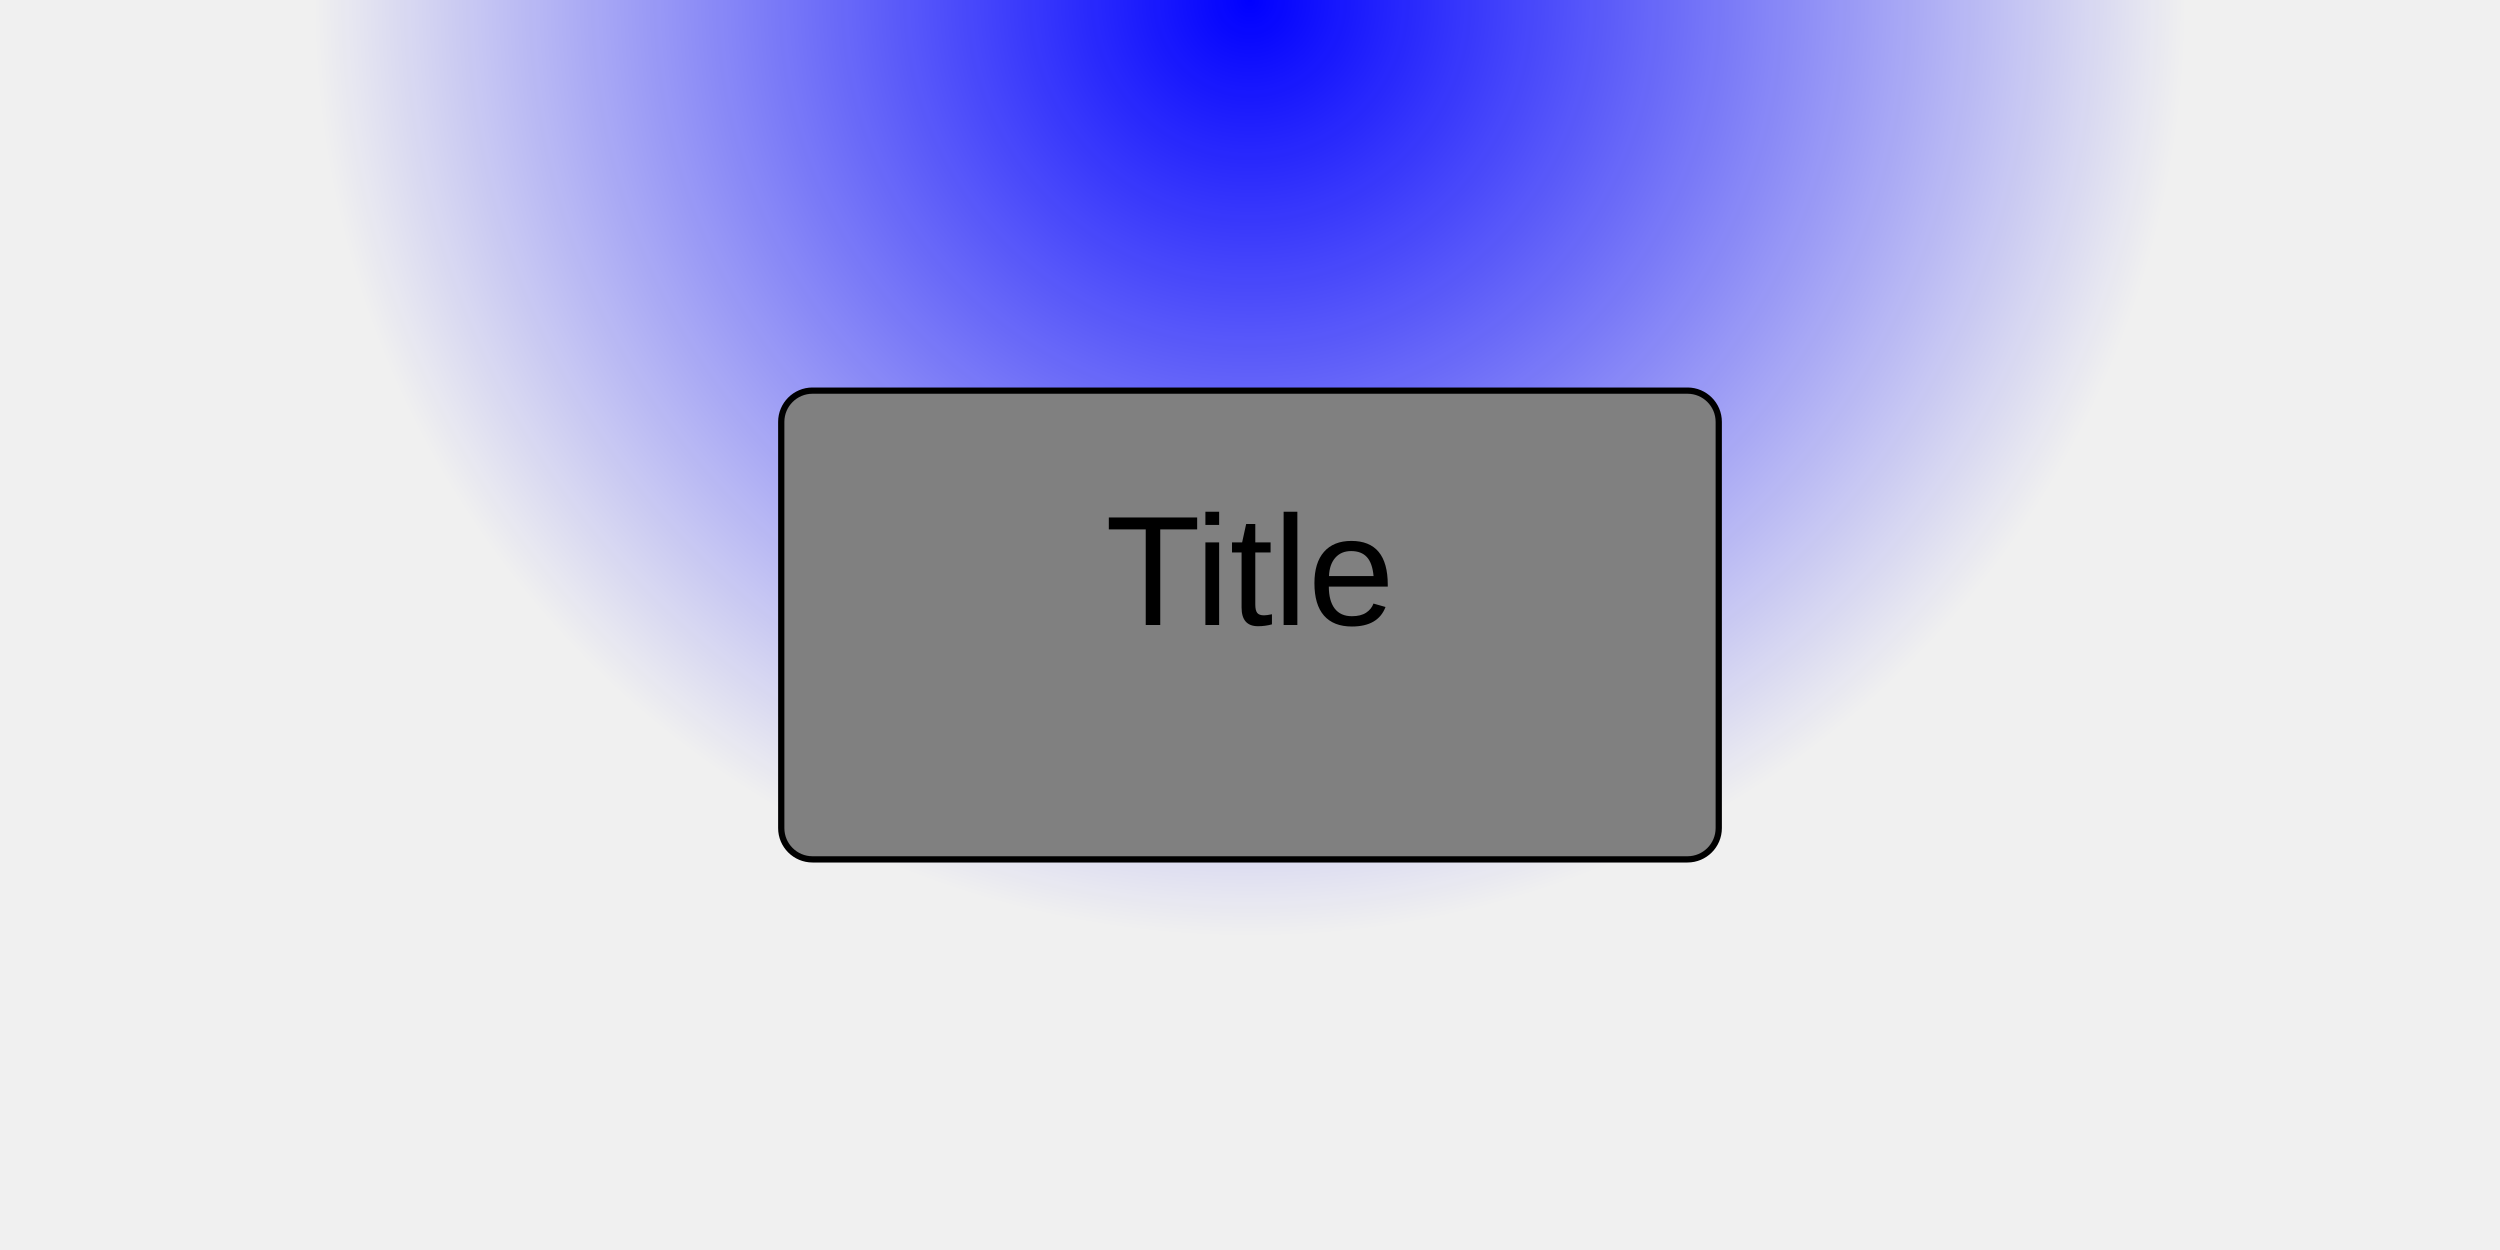
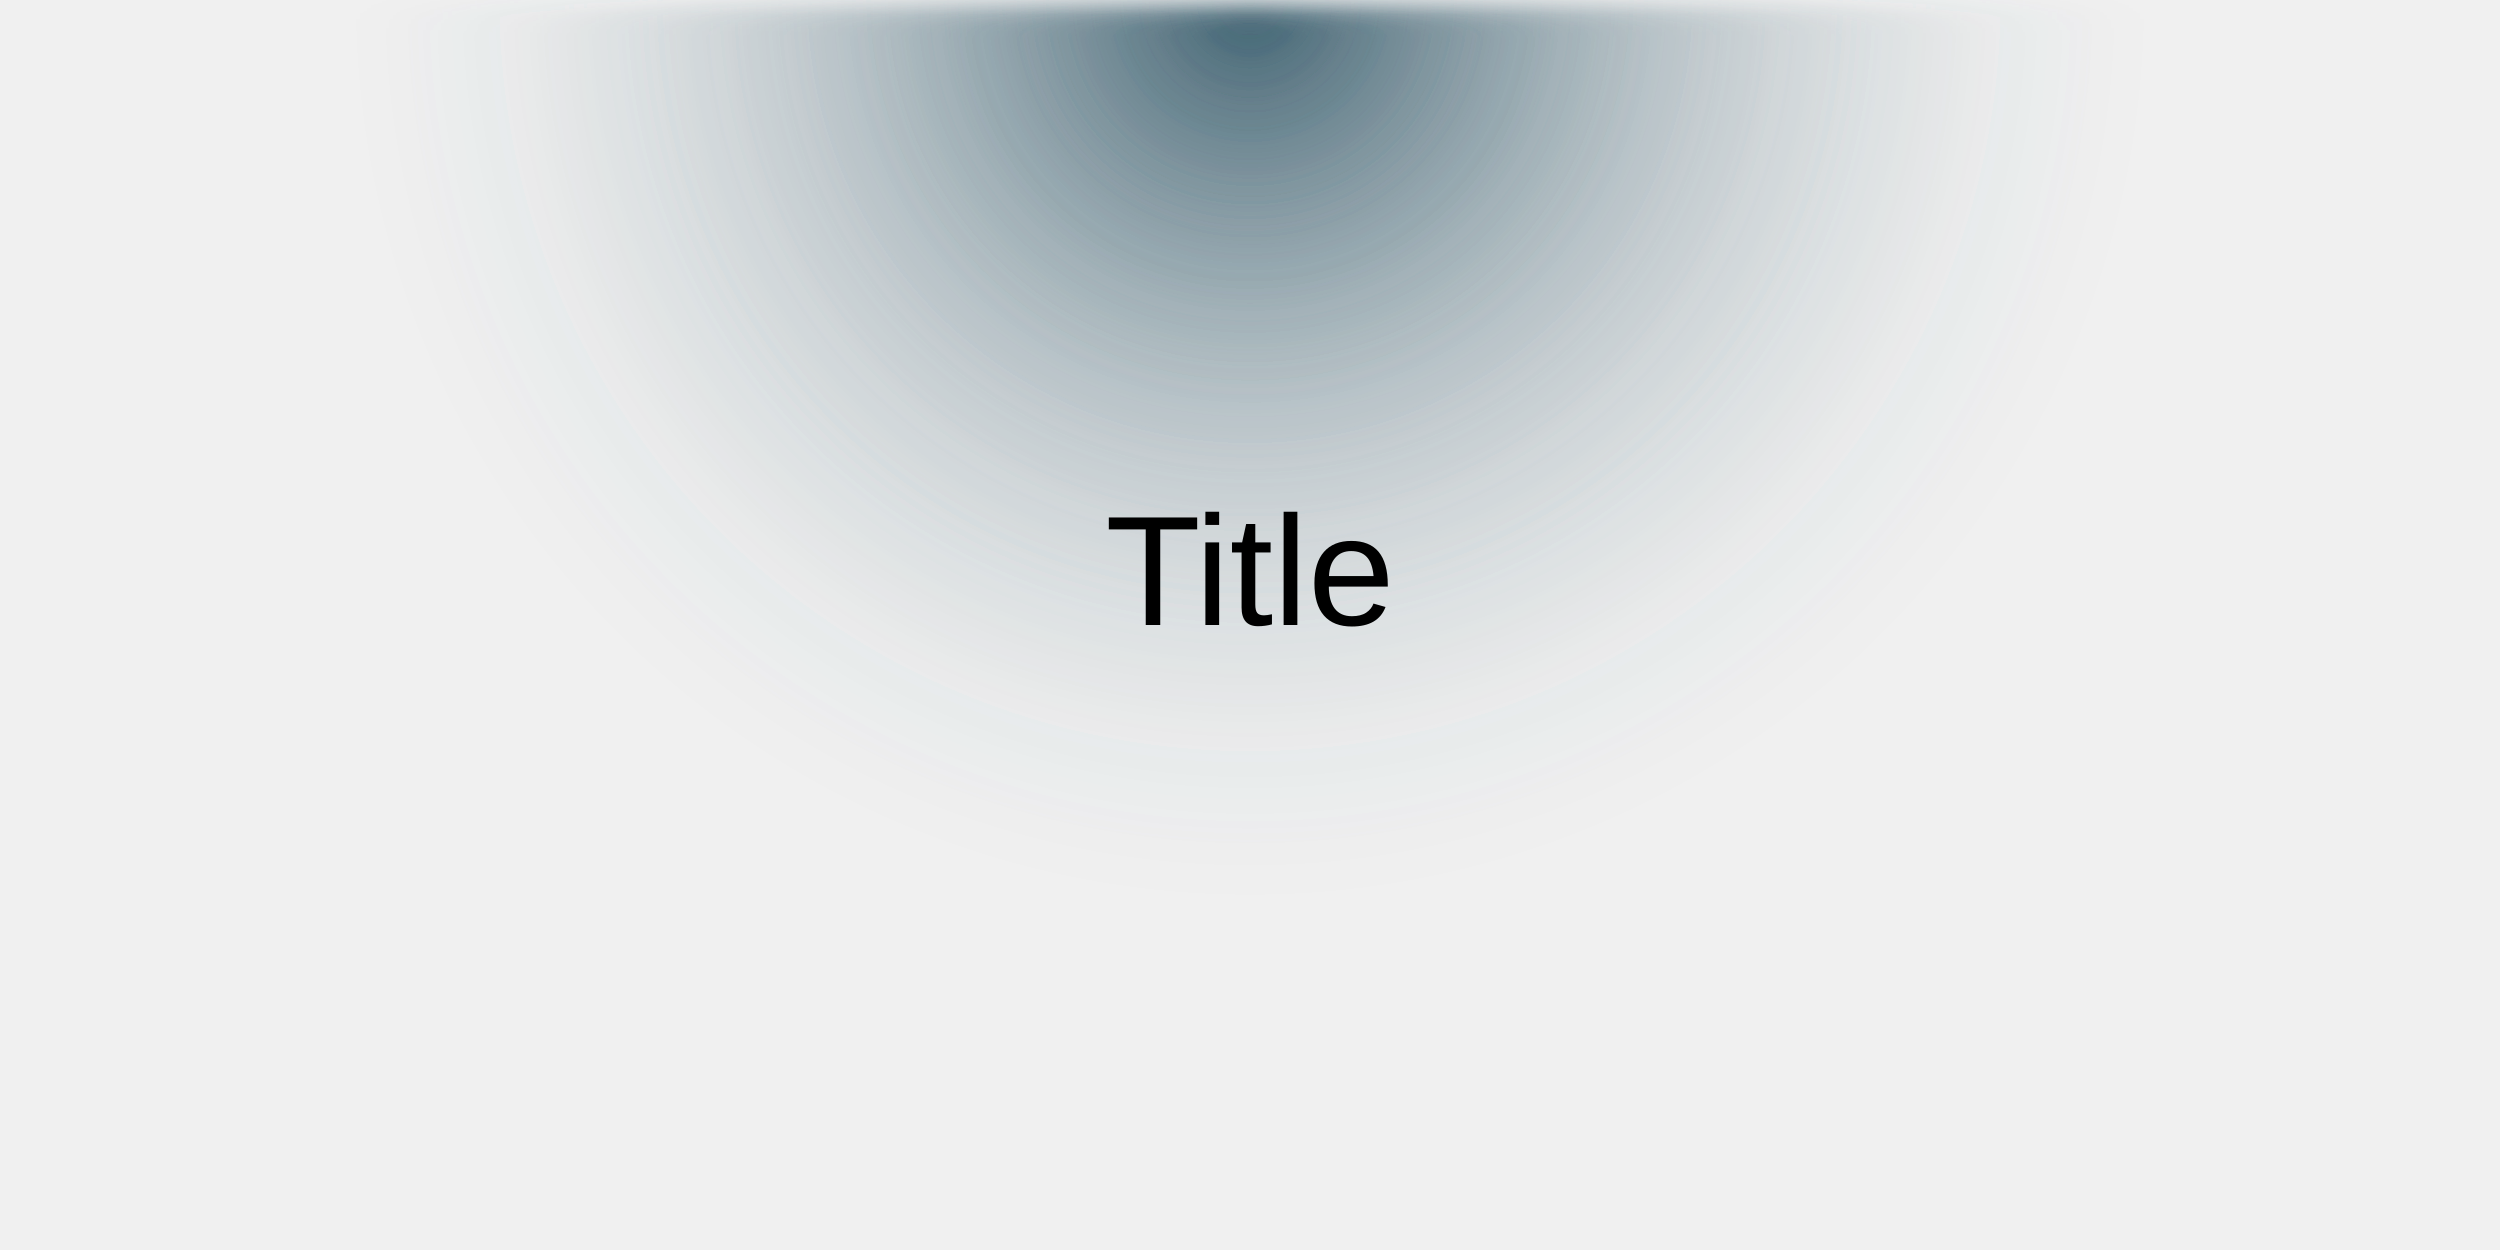
<svg xmlns="http://www.w3.org/2000/svg" width="800" height="400" id="Title">
  <style>
-         @media (prefers-color-scheme: dark) {
-             #Background {
-                 fill: black;
-             }
-             #Bars rect {
-                 fill: white;
-             }
-             .name-tag {
-                 fill: black;
-                 stroke: white;
-             }
-             .name-tag text {
-                 fill: white;
-             }
-         }
-         @media (prefers-color-scheme: light) {
-             #Background {
-                 fill: white;
-             }
-             #Bars rect {
-                 fill: black;
-             }
-             .name-tag {
-                 fill: white;
-                 stroke: black;
-             }
-             .name-tag text {
-                 fill: black;
-             }
-         }
- 
        @keyframes grow-horz {
            0% {
                width: 0;
            }
            100% {
                width: 100%;
            }
        }
        @keyframes grow-vert {
            0% {
                height: 0;
            }
            100% {
                height: 100%;
            }
        }
        @keyframes grow-circle {
            0% {
                r: 0px;
                opacity: 0;
            }
            100% {
-                 r: 300px;
-                 opacity: 0.5;
+                 r: 400px;
+                 opacity: 1;
            }
        }

        #Bars-Left rect {
            animation: grow-horz 3s ease-in-out forwards;
        }
        #Bars-Top rect {
            animation: grow-vert 2s ease-in-out forwards;
        }
-         .blue-light {
+         .gradient-light {
            animation: grow-circle 4s ease-in-out forwards;
-         }
-         .name-tag {
-             
        }
    </style>
  <defs>
-     <radialGradient id="blueLight" cx="50%" cy="50%" r="50%" fx="50%" fy="50%">
-       <stop offset="0%" style="stop-color:rgb(0,0,255);stop-opacity:1" />
-       <stop offset="100%" style="stop-color:rgb(0,0,255);stop-opacity:0" />
+     <radialGradient id="gradientlight" cx="50%" cy="50%" r="50%" fx="50%" fy="50%">
+       <stop offset="0%" style="stop-color:#3f6271;stop-opacity:1" />
+       <stop offset="100%" style="stop-color:#3f6271;stop-opacity:0" />
    </radialGradient>
+     <linearGradient id="gradientbars" x1="0%" y1="0%" x2="0%" y2="100%">
+       <stop offset="0%" style="stop-color:#4d585c;stop-opacity:1" />
+       <stop offset="100%" style="stop-color:#4d585c;stop-opacity:0" />
+     </linearGradient>
+     <filter id="acrylic">
+       <feGaussianBlur in="SourceGraphic" stdDeviation="5" />
+       <feComposite in="SourceGraphic" in2="blur" operator="in" result="mix" />
+     </filter>
  </defs>
  <g id="Background" fill="none">
-     <circle cx="400" cy="0" r="300" fill="url(#blueLight)" class="blue-light" />
+     <circle cx="400" cy="0" r="300" fill="url(#gradientlight)" filter="url(#acrylic)" class="gradient-light" />
  </g>
  <g id="Bars" fill="none">
    <g id="Bars-Left" fill="none">
-       <rect x="0" y="100" width="0" height="2" fill="black" style="animation-delay: 0s;" />
-       <rect x="0" y="200" width="0" height="2" fill="black" style="animation-delay: 0.2s;" />
-       <rect x="0" y="300" width="0" height="2" fill="black" style="animation-delay: 0.4s;" />
+       <rect x="0" y="100" width="0" height="2" fill="#4d585c" style="animation-delay: 0s; opacity: 0.8" />
+       <rect x="0" y="200" width="0" height="2" fill="#4d585c" style="animation-delay: 0.2s; opacity: 0.6" />
+       <rect x="0" y="300" width="0" height="2" fill="#4d585c" style="animation-delay: 0.4s; opacity: 0.4" />
    </g>
    <g id="Bars-Top" fill="none">
-       <rect x="100" y="0" width="2" height="0" fill="black" style="animation-delay: 0.2s;" />
-       <rect x="200" y="0" width="2" height="0" fill="black" style="animation-delay: 0.4s;" />
-       <rect x="300" y="0" width="2" height="0" fill="black" style="animation-delay: 0.6s;" />
-       <rect x="400" y="0" width="2" height="0" fill="black" style="animation-delay: 0.8s;" />
-       <rect x="500" y="0" width="2" height="0" fill="black" style="animation-delay: 1s;" />
-       <rect x="600" y="0" width="2" height="0" fill="black" style="animation-delay: 1.2s;" />
-       <rect x="700" y="0" width="2" height="0" fill="black" style="animation-delay: 1.4s;" />
+       <rect x="100" y="0" width="2" height="0" fill="url(#gradientbars)" style="animation-delay: 0.2s;" />
+       <rect x="200" y="0" width="2" height="0" fill="url(#gradientbars)" style="animation-delay: 0.4s;" />
+       <rect x="300" y="0" width="2" height="0" fill="url(#gradientbars)" style="animation-delay: 0.6s;" />
+       <rect x="400" y="0" width="2" height="0" fill="url(#gradientbars)" style="animation-delay: 0.8s;" />
+       <rect x="500" y="0" width="2" height="0" fill="url(#gradientbars)" style="animation-delay: 1s;" />
+       <rect x="600" y="0" width="2" height="0" fill="url(#gradientbars)" style="animation-delay: 1.2s;" />
+       <rect x="700" y="0" width="2" height="0" fill="url(#gradientbars)" style="animation-delay: 1.4s;" />
    </g>
  </g>
  <g id="Name" fill="none">
-     <rect class="name-tag" x="250" y="125" width="300" height="150" fill="grey" stroke="black" stroke-width="2" rx="10" />
    <text x="400" y="200" font-family="Arial" font-size="50" fill="black" text-anchor="middle">Title</text>
  </g>
</svg>
